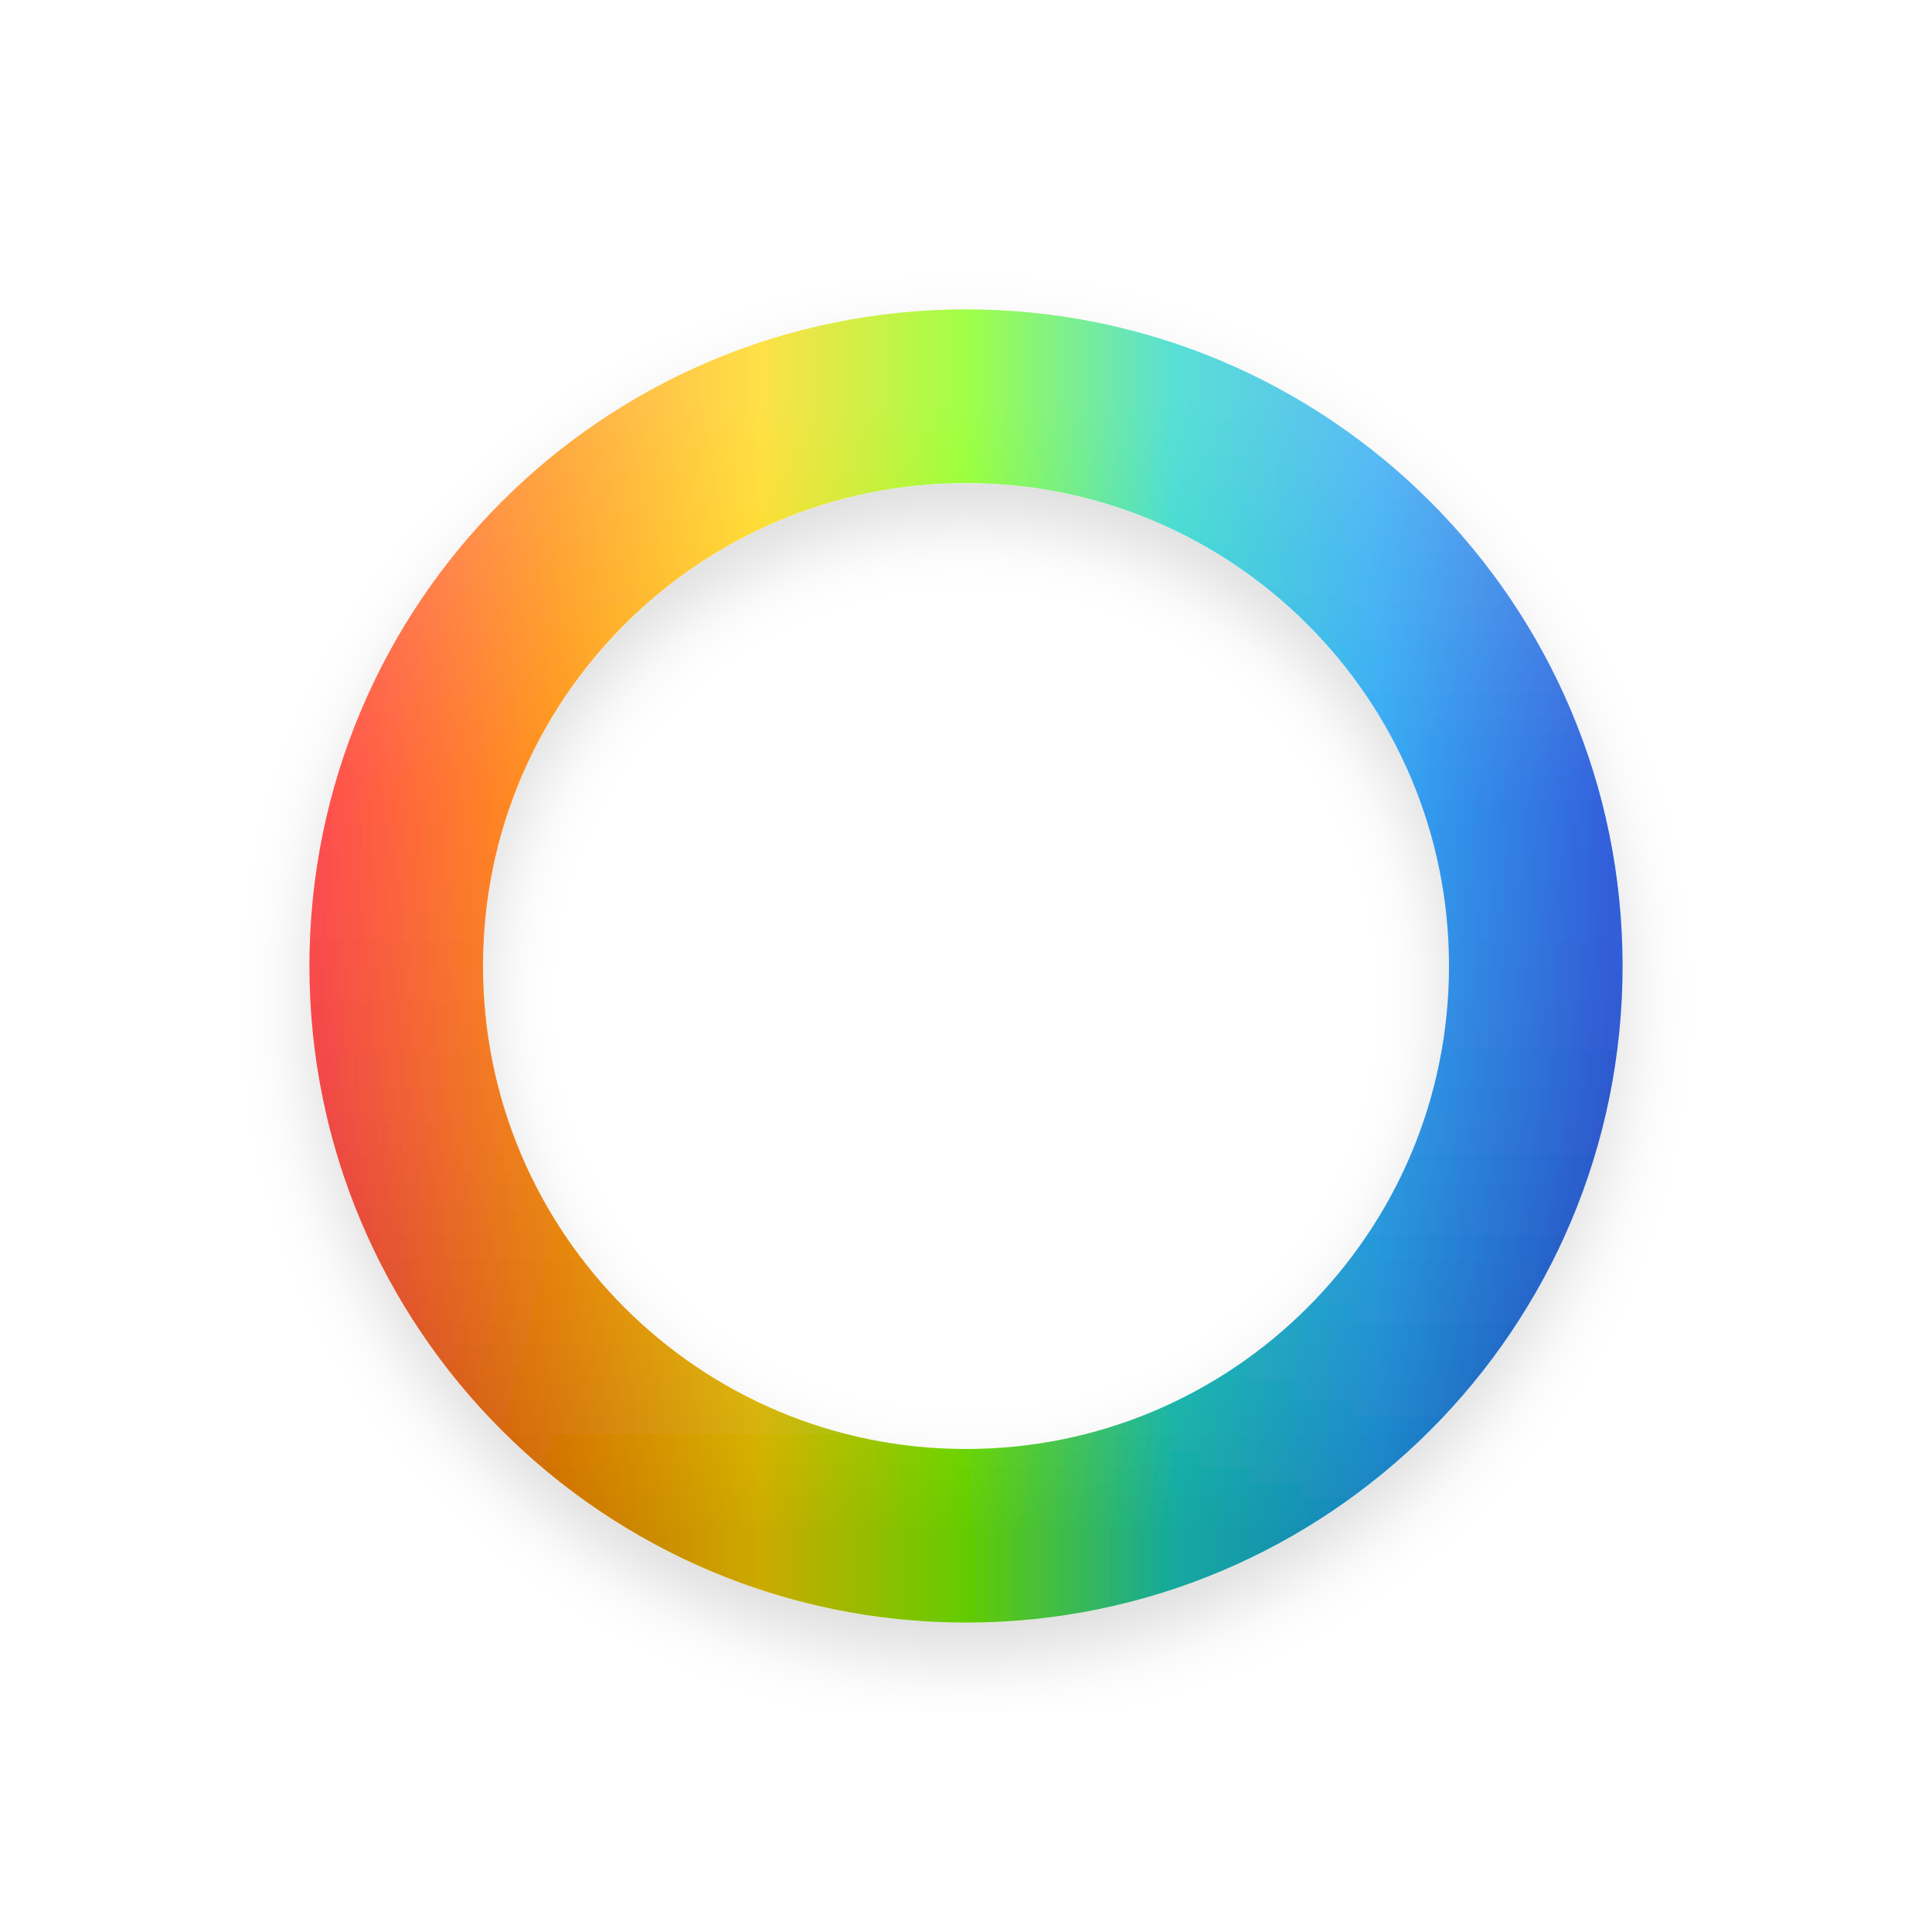
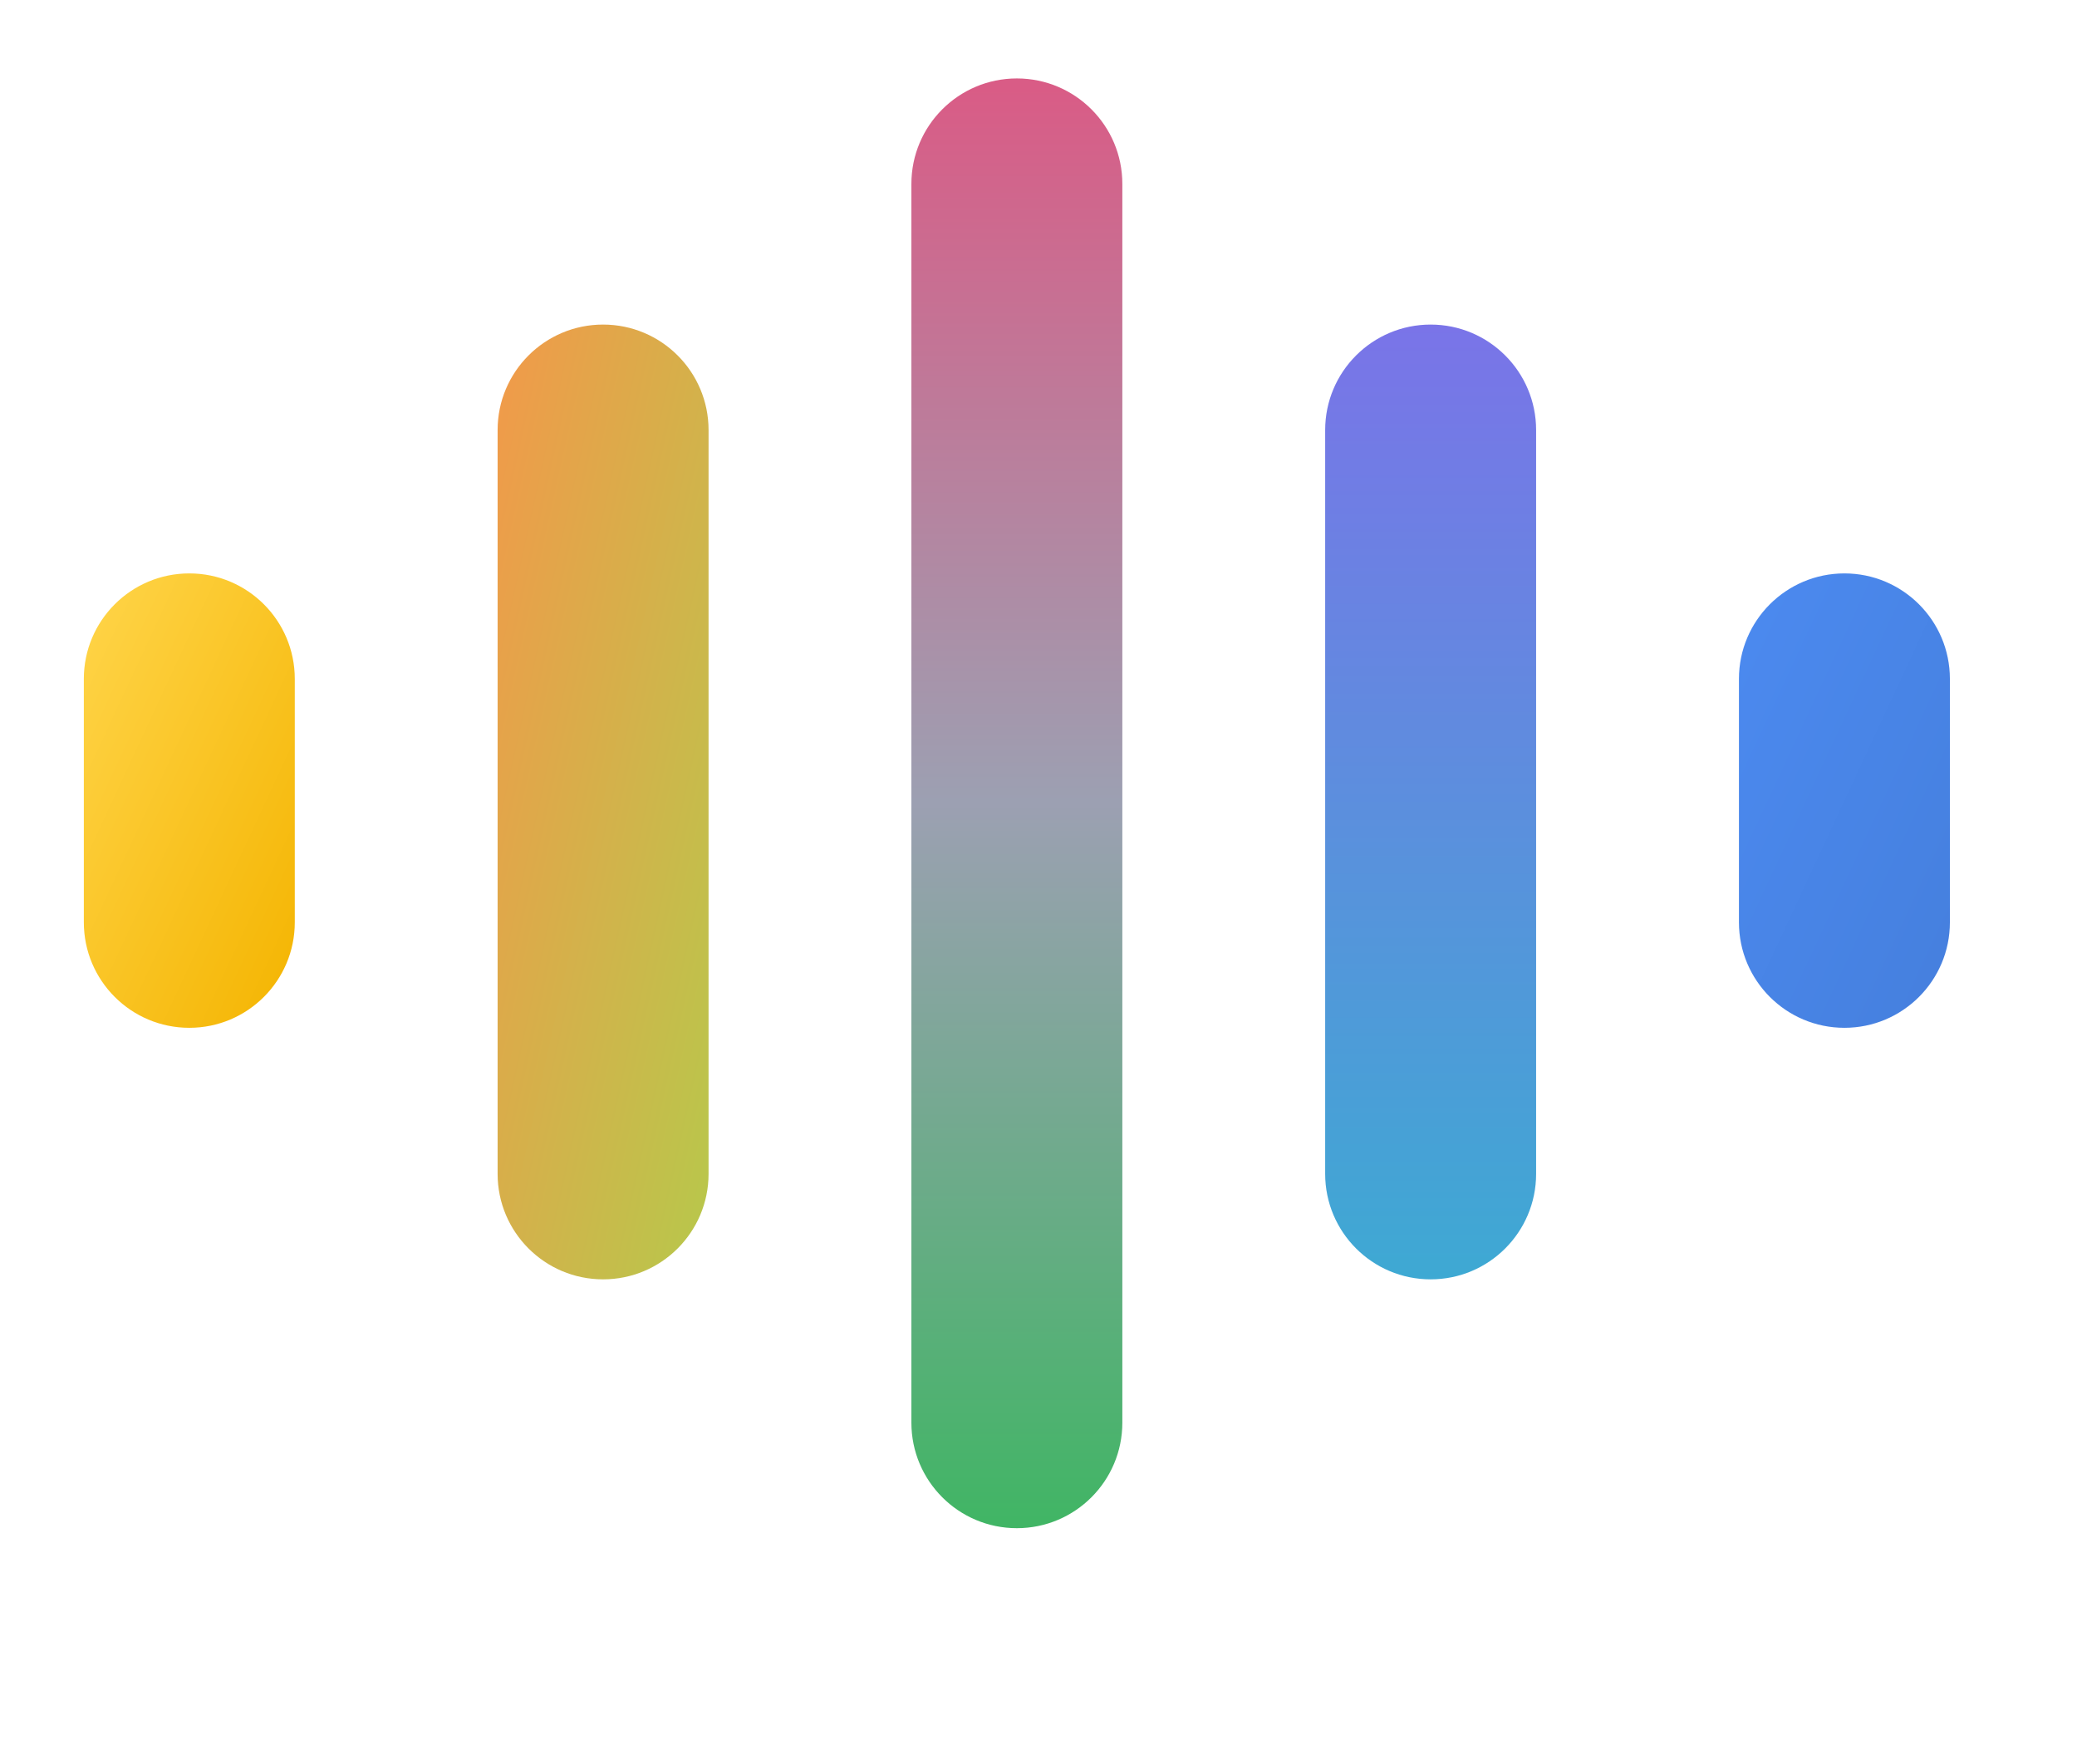
- <svg xmlns="http://www.w3.org/2000/svg" width="1024" height="1024" viewBox="0 0 1024 1024" fill="none">
+ <svg xmlns="http://www.w3.org/2000/svg" viewBox="0 0 768 652" aria-label="Equalizer logo">
  <defs>
-     <linearGradient id="ringGradient" x1="170" y1="512" x2="854" y2="512" gradientUnits="userSpaceOnUse">
-       <stop offset="0%" stop-color="#FF3B3B" />
-       <stop offset="18%" stop-color="#FF8A00" />
-       <stop offset="34%" stop-color="#FFD400" />
-       <stop offset="50%" stop-color="#7CFF00" />
-       <stop offset="66%" stop-color="#19D3C5" />
-       <stop offset="82%" stop-color="#1DA1F2" />
-       <stop offset="100%" stop-color="#1D4ED8" />
+     <linearGradient id="bar1" x1="0%" y1="0%" x2="100%" y2="100%">
+       <stop offset="0%" stop-color="#FFD54A" />
+       <stop offset="100%" stop-color="#F4B400" />
    </linearGradient>
-     <linearGradient id="innerShade" x1="512" y1="210" x2="512" y2="814" gradientUnits="userSpaceOnUse">
-       <stop offset="0%" stop-color="white" stop-opacity="0.28" />
-       <stop offset="35%" stop-color="white" stop-opacity="0.10" />
-       <stop offset="100%" stop-color="black" stop-opacity="0.20" />
+     <linearGradient id="bar2" x1="0%" y1="0%" x2="100%" y2="100%">
+       <stop offset="0%" stop-color="#F2994A" />
+       <stop offset="100%" stop-color="#B7C84B" />
    </linearGradient>
-     <filter id="softShadow" x="116" y="116" width="792" height="792" filterUnits="userSpaceOnUse" color-interpolation-filters="sRGB">
-       <feDropShadow dx="0" dy="18" stdDeviation="18" flood-color="#000000" flood-opacity="0.14" />
-     </filter>
+     <linearGradient id="bar3" x1="50%" y1="0%" x2="50%" y2="100%">
+       <stop offset="0%" stop-color="#D95C86" />
+       <stop offset="50%" stop-color="#9CA0B2" />
+       <stop offset="100%" stop-color="#41B565" />
+     </linearGradient>
+     <linearGradient id="bar4" x1="0%" y1="0%" x2="0%" y2="100%">
+       <stop offset="0%" stop-color="#7A74E8" />
+       <stop offset="100%" stop-color="#3EA9D3" />
+     </linearGradient>
+     <linearGradient id="bar5" x1="0%" y1="0%" x2="100%" y2="100%">
+       <stop offset="0%" stop-color="#4C8AF0" />
+       <stop offset="100%" stop-color="#457FDD" />
+     </linearGradient>
  </defs>
-   <g filter="url(#softShadow)">
-     <circle cx="512" cy="512" r="302" stroke="url(#ringGradient)" stroke-width="92" stroke-linecap="round" />
-     <circle cx="512" cy="512" r="302" stroke="url(#innerShade)" stroke-width="92" stroke-linecap="round" />
-   </g>
+   <rect x="31" y="212" width="78" height="168" rx="39" fill="url(#bar1)" />
+   <rect x="184" y="120" width="78" height="353" rx="39" fill="url(#bar2)" />
+   <rect x="337" y="29" width="78" height="536" rx="39" fill="url(#bar3)" />
+   <rect x="490" y="120" width="78" height="353" rx="39" fill="url(#bar4)" />
+   <rect x="643" y="212" width="78" height="168" rx="39" fill="url(#bar5)" />
</svg>
